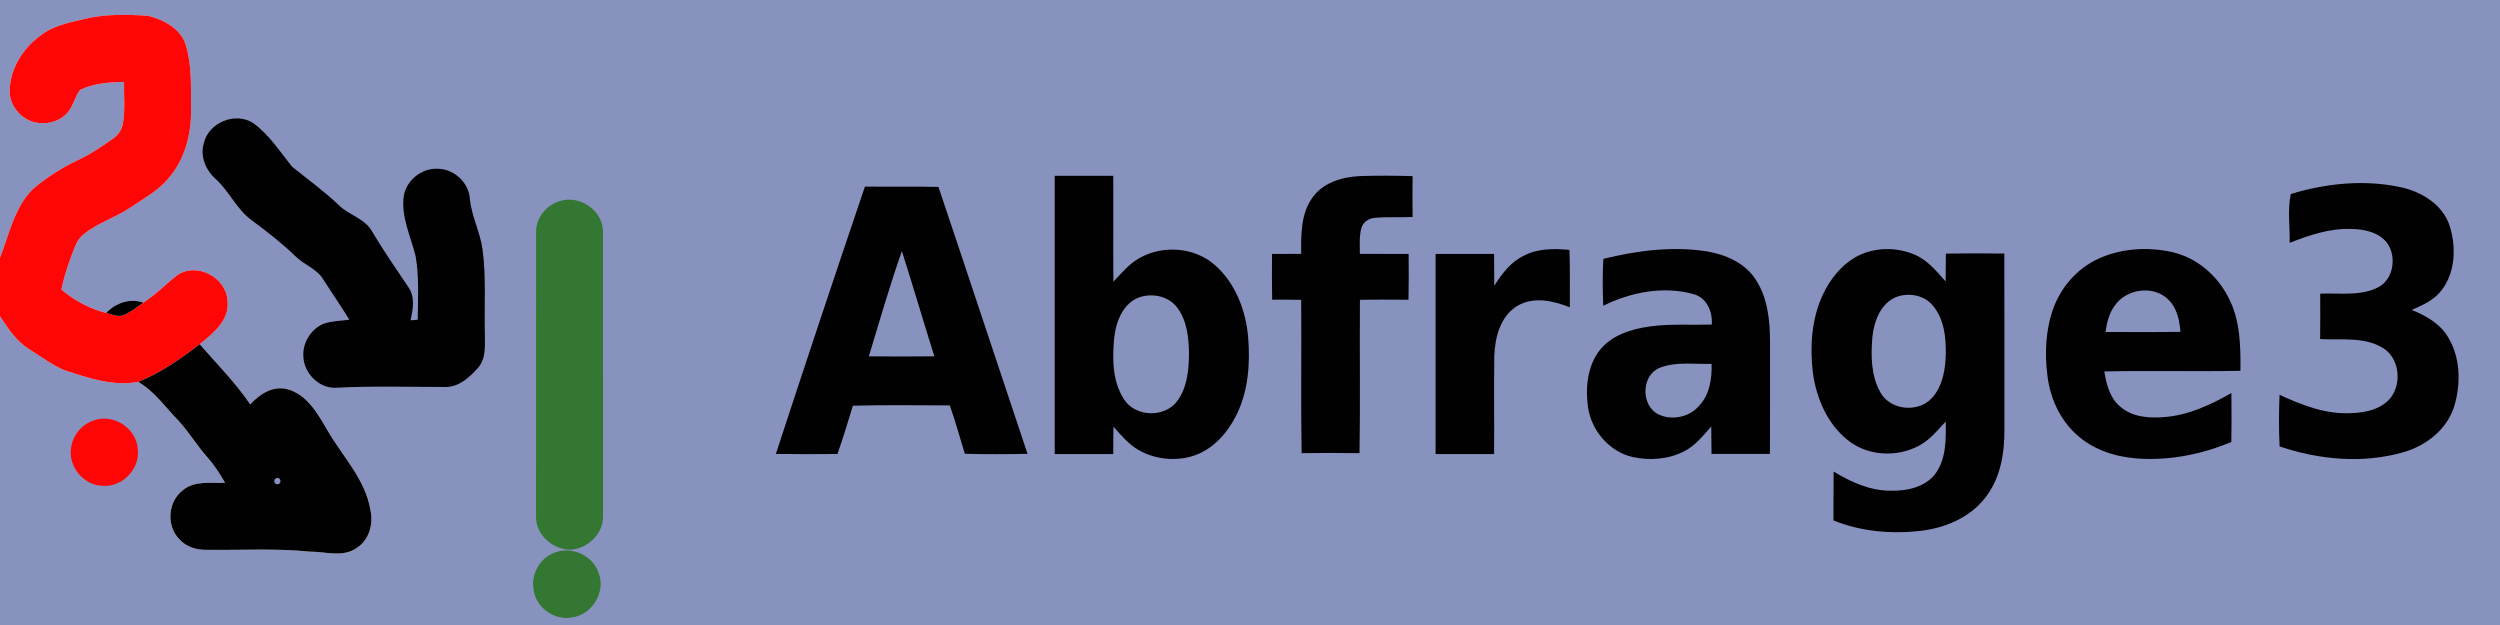
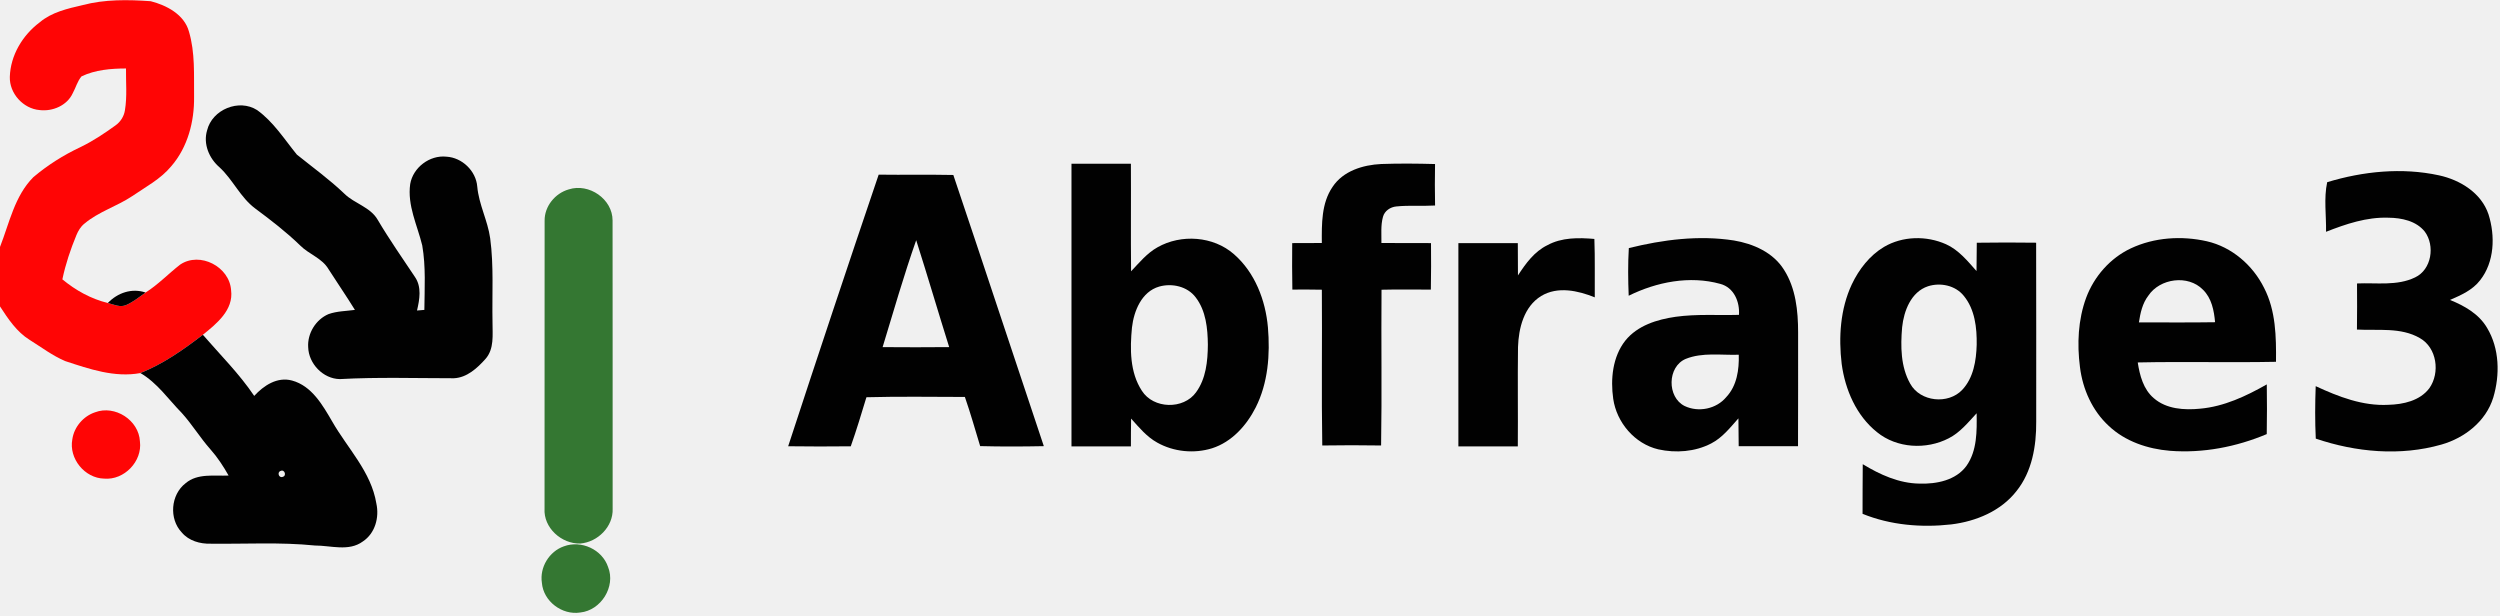
- <svg xmlns="http://www.w3.org/2000/svg" width="1024pt" height="256pt" viewBox="0 0 1024 256" version="1.1">
-   <path fill="#8892BF" d=" M 0.00 0.00 L 1024.00 0.00 L 1024.00 256.00 L 0.00 256.00 L 0.00 129.54 C 3.28 134.58 6.72 139.80 11.95 143.04 C 16.67 145.99 21.16 149.41 26.31 151.60 C 36.05 154.80 46.21 158.33 56.61 156.42 C 63.48 160.41 67.92 167.06 73.38 172.61 C 77.51 177.20 80.72 182.52 84.82 187.15 C 87.69 190.37 90.05 193.99 92.17 197.74 C 86.37 198.00 79.66 196.75 74.84 200.83 C 68.82 205.46 68.05 215.19 73.30 220.70 C 76.14 224.07 80.67 225.34 84.95 225.22 C 98.96 225.39 113.01 224.53 126.98 225.95 C 133.37 225.94 140.65 228.48 146.29 224.32 C 151.27 221.04 152.99 214.60 151.74 208.98 C 149.65 196.23 140.18 186.85 133.99 176.03 C 130.10 169.37 125.74 161.60 117.74 159.43 C 111.79 157.82 106.34 161.44 102.50 165.63 C 96.48 156.70 88.82 149.09 81.79 140.98 C 87.32 136.54 94.22 130.99 93.18 123.03 C 92.57 113.56 80.63 107.31 72.65 112.68 C 67.93 116.34 63.79 120.73 58.70 123.95 C 53.18 122.05 47.39 124.06 43.48 128.17 C 36.67 126.51 30.53 123.08 25.15 118.64 C 26.42 112.51 28.43 106.57 30.81 100.80 C 31.55 99.03 32.55 97.32 34.09 96.13 C 39.77 91.36 47.05 89.23 53.18 85.16 C 58.66 81.41 64.72 78.24 69.03 73.05 C 75.69 65.39 78.39 55.00 78.25 45.01 C 78.15 36.23 78.72 27.23 76.18 18.71 C 74.29 11.85 67.17 8.13 60.77 6.49 C 51.63 5.84 42.24 5.69 33.32 8.06 C 27.27 9.46 20.90 10.88 16.03 14.99 C 9.11 20.18 4.23 28.26 3.96 37.01 C 3.77 43.67 9.36 49.83 15.98 50.38 C 21.25 51.02 27.11 48.52 29.36 43.52 C 30.58 41.31 31.20 38.73 32.87 36.79 C 38.41 34.15 44.73 33.62 50.80 33.61 C 50.73 39.22 51.30 44.89 50.37 50.46 C 50.00 52.92 48.59 55.13 46.56 56.57 C 42.05 59.83 37.38 62.94 32.36 65.36 C 25.57 68.55 19.16 72.60 13.44 77.44 C 5.89 85.01 3.78 95.94 0.00 105.57 L 0.00 0.00 Z" />
-   <path fill="#ff0505" d=" M 33.32 8.06 C 42.24 5.69 51.63 5.84 60.77 6.49 C 67.17 8.13 74.29 11.85 76.18 18.71 C 78.72 27.23 78.15 36.23 78.25 45.01 C 78.39 55.00 75.69 65.39 69.03 73.05 C 64.72 78.24 58.66 81.41 53.18 85.16 C 47.05 89.23 39.77 91.36 34.09 96.13 C 32.55 97.32 31.55 99.03 30.81 100.80 C 28.43 106.57 26.42 112.51 25.15 118.64 C 30.53 123.08 36.67 126.51 43.48 128.17 C 45.87 128.78 48.50 130.09 50.93 128.96 C 53.77 127.71 56.19 125.74 58.70 123.95 C 63.79 120.73 67.93 116.34 72.65 112.68 C 80.63 107.31 92.57 113.56 93.18 123.03 C 94.22 130.99 87.32 136.54 81.79 140.98 C 73.98 146.99 65.81 152.73 56.61 156.42 C 46.21 158.33 36.05 154.80 26.31 151.60 C 21.16 149.41 16.67 145.99 11.95 143.04 C 6.72 139.80 3.28 134.58 0.00 129.54 L 0.00 105.57 C 3.78 95.94 5.89 85.01 13.44 77.44 C 19.16 72.60 25.57 68.55 32.36 65.36 C 37.38 62.94 42.05 59.83 46.56 56.57 C 48.59 55.13 50.00 52.92 50.37 50.46 C 51.30 44.89 50.73 39.22 50.80 33.61 C 44.73 33.62 38.41 34.15 32.87 36.79 C 31.20 38.73 30.58 41.31 29.36 43.52 C 27.11 48.52 21.25 51.02 15.98 50.38 C 9.36 49.83 3.77 43.67 3.96 37.01 C 4.23 28.26 9.11 20.18 16.03 14.99 C 20.90 10.88 27.27 9.46 33.32 8.06 Z" />
-   <path fill="#010101" d=" M 83.51 58.53 C 85.57 50.15 96.35 45.72 103.66 50.38 C 110.25 55.11 114.64 62.12 119.68 68.32 C 126.13 73.52 132.88 78.38 138.88 84.13 C 142.98 88.14 149.34 89.46 152.31 94.66 C 156.97 102.55 162.24 110.06 167.31 117.68 C 170.09 121.71 169.18 126.76 168.14 131.20 C 168.88 131.14 170.36 131.01 171.10 130.95 C 171.19 122.29 171.73 113.53 170.25 104.96 C 168.26 96.80 164.18 88.84 165.39 80.21 C 166.53 73.53 173.25 68.45 179.99 69.17 C 186.31 69.52 191.92 74.90 192.43 81.23 C 193.07 88.44 196.65 94.94 197.64 102.08 C 199.15 113.32 198.35 124.69 198.58 136.00 C 198.56 140.98 199.34 146.68 195.74 150.73 C 192.43 154.44 188.26 158.27 183.02 158.51 C 167.69 158.51 152.32 158.01 137.01 158.85 C 130.28 158.75 124.44 152.63 124.26 145.98 C 123.90 140.41 127.35 134.81 132.48 132.64 C 135.89 131.43 139.56 131.44 143.10 130.95 C 139.68 125.39 135.96 120.03 132.46 114.53 C 129.84 110.06 124.55 108.52 121.03 104.97 C 115.41 99.51 109.18 94.73 102.90 90.06 C 96.91 85.61 93.94 78.47 88.52 73.47 C 84.30 69.84 81.85 64.03 83.51 58.53 Z" />
-   <path fill="#010101" d=" M 432.02 72.02 C 440.01 71.98 447.99 71.98 455.98 72.02 C 456.07 86.47 455.90 100.93 456.05 115.39 C 459.35 111.92 462.45 108.09 466.69 105.72 C 476.22 100.30 489.22 101.18 497.54 108.50 C 505.99 115.87 510.26 127.03 511.23 138.00 C 512.15 148.92 511.30 160.38 506.29 170.30 C 502.60 177.57 496.67 184.19 488.72 186.74 C 481.46 189.00 473.24 188.19 466.60 184.46 C 462.36 182.12 459.25 178.32 456.06 174.77 C 455.99 178.51 455.99 182.24 455.98 185.98 C 447.99 186.02 440.00 186.02 432.02 185.98 C 431.99 147.99 431.99 110.01 432.02 72.02 Z" />
-   <path fill="#010101" d=" M 537.30 81.34 C 541.54 74.91 549.56 72.48 556.90 72.13 C 564.13 71.87 571.38 71.94 578.61 72.14 C 578.51 77.71 578.51 83.29 578.62 88.86 C 573.42 89.17 568.19 88.71 563.01 89.24 C 560.60 89.46 558.26 91.01 557.62 93.42 C 556.66 96.85 557.04 100.46 556.99 103.98 C 563.65 104.04 570.31 103.96 576.98 104.02 C 577.02 110.27 577.06 116.52 576.92 122.77 C 570.29 122.76 563.66 122.65 557.03 122.82 C 556.86 143.75 557.21 164.69 556.86 185.62 C 548.95 185.49 541.05 185.49 533.14 185.62 C 532.78 164.69 533.14 143.75 532.97 122.81 C 529.00 122.75 525.04 122.71 521.08 122.76 C 520.94 116.52 520.98 110.27 521.02 104.02 C 525.00 104.02 528.98 103.98 532.96 103.98 C 532.92 96.30 532.76 87.96 537.30 81.34 Z" />
-   <path fill="#010101" d=" M 938.32 79.46 C 952.80 75.06 968.48 73.46 983.38 76.69 C 991.93 78.54 1000.50 83.79 1003.38 92.47 C 1006.11 101.15 1005.80 111.62 999.97 119.01 C 996.94 122.96 992.27 125.01 987.84 126.94 C 993.68 129.30 999.51 132.58 1002.78 138.19 C 1007.83 146.53 1008.02 157.16 1005.28 166.31 C 1002.35 175.87 993.75 182.59 984.38 185.25 C 967.80 189.99 949.90 188.34 933.72 182.85 C 933.38 175.81 933.43 168.75 933.69 161.70 C 942.88 165.96 952.67 169.77 963.00 169.22 C 968.99 169.06 975.72 167.60 979.51 162.53 C 983.92 156.31 982.59 146.20 975.67 142.31 C 967.99 137.86 958.78 139.35 950.32 138.88 C 950.41 132.68 950.39 126.48 950.35 120.29 C 958.14 119.93 966.49 121.38 973.76 117.85 C 980.44 114.70 981.87 105.05 977.67 99.39 C 974.20 95.04 968.29 93.83 963.02 93.78 C 954.27 93.47 945.89 96.31 937.86 99.46 C 937.98 92.83 936.92 85.94 938.32 79.46 Z" />
-   <path fill="#010101" d=" M 354.28 76.42 C 364.31 76.56 374.35 76.34 384.38 76.55 C 396.66 112.96 408.65 149.46 420.87 185.89 C 412.31 186.06 403.75 186.10 395.20 185.87 C 393.19 179.25 391.31 172.59 389.04 166.05 C 375.80 166.03 362.56 165.81 349.34 166.17 C 347.33 172.79 345.34 179.42 343.03 185.95 C 334.62 186.03 326.20 186.06 317.79 185.93 C 329.76 149.36 341.92 112.85 354.28 76.42 Z" />
-   <path fill="#347732" d=" M 229.33 82.36 C 237.47 79.73 247.01 86.25 246.99 94.91 C 247.05 133.63 246.99 172.36 247.02 211.07 C 247.32 218.33 241.01 224.58 233.95 225.15 C 226.41 225.35 219.07 218.82 219.56 211.02 C 219.61 172.34 219.53 133.66 219.59 94.98 C 219.51 89.18 223.83 83.91 229.33 82.36 Z" />
-   <path fill="#010101" d=" M 623.91 104.86 C 629.69 101.70 636.48 101.79 642.85 102.34 C 643.15 110.19 642.94 118.04 643.01 125.89 C 636.24 123.16 628.03 121.33 621.39 125.36 C 614.44 129.62 612.31 138.32 612.06 145.95 C 611.88 159.29 612.09 172.64 611.98 185.98 C 603.99 186.02 596.00 186.02 588.02 185.98 C 587.99 158.66 587.98 131.34 588.02 104.02 C 596.01 103.98 603.99 103.98 611.98 104.02 C 611.99 108.36 612.01 112.70 612.04 117.05 C 615.14 112.28 618.65 107.41 623.91 104.86 Z" />
-   <path fill="#010101" d=" M 656.74 106.03 C 670.51 102.63 684.96 100.76 699.07 102.95 C 706.89 104.25 714.92 107.77 719.28 114.73 C 724.07 122.19 724.99 131.34 725.00 140.01 C 724.97 155.31 725.05 170.61 724.96 185.92 C 716.99 185.94 709.01 185.94 701.04 185.92 C 701.01 182.17 701.00 178.43 700.93 174.68 C 697.62 178.40 694.45 182.49 689.93 184.81 C 683.44 188.18 675.69 188.74 668.63 187.18 C 659.12 184.94 651.83 176.37 650.45 166.80 C 649.32 158.81 650.18 149.87 655.33 143.33 C 660.23 137.24 668.14 134.80 675.61 133.73 C 684.07 132.55 692.64 133.19 701.15 132.95 C 701.52 127.67 699.11 121.88 693.58 120.45 C 681.27 117.05 667.97 119.67 656.69 125.24 C 656.43 118.84 656.36 112.42 656.74 106.03 Z" />
-   <path fill="#010101" d=" M 759.61 105.57 C 767.11 101.14 776.77 100.95 784.66 104.49 C 789.74 106.79 793.31 111.22 796.93 115.29 C 797.00 111.49 797.00 107.68 797.04 103.87 C 805.01 103.75 812.99 103.75 820.97 103.86 C 821.05 127.91 820.98 151.96 821.00 176.01 C 821.08 185.80 819.33 196.18 813.04 204.01 C 806.75 212.08 796.69 216.23 786.75 217.44 C 774.74 218.80 762.24 217.75 750.98 213.17 C 751.03 206.50 750.97 199.83 751.06 193.16 C 758.00 197.37 765.68 200.89 773.94 200.99 C 780.76 201.21 788.58 199.70 792.86 193.86 C 797.21 187.74 797.08 179.81 796.98 172.63 C 793.55 176.32 790.30 180.40 785.72 182.72 C 776.68 187.40 764.80 186.77 756.80 180.24 C 748.46 173.58 743.98 163.15 742.57 152.77 C 741.28 141.99 741.99 130.61 746.65 120.65 C 749.52 114.61 753.81 109.04 759.61 105.57 Z" />
-   <path fill="#010101" d=" M 859.14 106.15 C 868.61 101.69 879.62 100.99 889.77 103.27 C 899.84 105.56 908.32 112.90 912.87 122.06 C 917.62 131.23 917.79 141.80 917.68 151.88 C 899.11 152.25 880.52 151.74 861.94 152.14 C 862.75 157.38 864.20 162.99 868.43 166.56 C 873.51 170.98 880.70 171.41 887.10 170.78 C 896.75 169.92 905.65 165.71 913.97 160.99 C 914.06 167.67 914.07 174.35 913.95 181.03 C 901.68 186.20 888.22 188.80 874.91 187.76 C 865.96 187.02 856.89 183.99 850.27 177.74 C 843.61 171.62 839.73 162.90 838.64 154.00 C 837.44 144.67 837.87 134.93 841.14 126.05 C 844.34 117.46 850.82 110.07 859.14 106.15 Z" />
-   <path fill="#8892BF" d=" M 355.87 145.96 C 360.26 131.55 364.41 117.05 369.41 102.85 C 373.98 117.17 378.20 131.60 382.71 145.95 C 373.77 146.04 364.82 146.03 355.87 145.96 Z" />
-   <path fill="#8892BF" d=" M 866.21 125.21 C 870.86 118.22 882.24 116.66 888.21 122.79 C 891.74 126.20 892.70 131.23 893.12 135.92 C 882.88 136.08 872.64 135.99 862.41 135.98 C 862.99 132.20 863.82 128.31 866.21 125.21 Z" />
-   <path fill="#8892BF" d=" M 467.38 121.55 C 472.55 120.08 478.76 121.46 482.09 125.89 C 486.25 131.28 486.94 138.41 487.01 144.99 C 486.96 151.60 486.26 158.71 482.23 164.20 C 477.15 171.21 465.08 170.91 460.41 163.57 C 455.51 156.11 455.59 146.62 456.41 138.06 C 457.18 131.36 460.30 123.60 467.38 121.55 Z" />
-   <path fill="#8892BF" d=" M 777.37 121.42 C 782.35 119.82 788.40 121.06 791.77 125.25 C 796.30 130.72 797.11 138.19 797.00 145.04 C 796.82 151.41 795.71 158.36 791.18 163.17 C 785.54 169.17 774.27 168.04 770.22 160.75 C 766.33 153.90 766.28 145.60 766.94 137.95 C 767.63 131.36 770.52 123.70 777.37 121.42 Z" />
-   <path fill="#010101" d=" M 43.48 128.17 C 47.39 124.06 53.18 122.05 58.70 123.95 C 56.19 125.74 53.77 127.71 50.93 128.96 C 48.50 130.09 45.87 128.78 43.48 128.17 Z" />
-   <path fill="#010101" d=" M 56.61 156.42 C 65.81 152.73 73.98 146.99 81.79 140.98 C 88.82 149.09 96.48 156.70 102.50 165.63 C 106.34 161.44 111.79 157.82 117.74 159.43 C 125.74 161.60 130.10 169.37 133.99 176.03 C 140.18 186.85 149.65 196.23 151.74 208.98 C 152.99 214.60 151.27 221.04 146.29 224.32 C 140.65 228.48 133.37 225.94 126.98 225.95 C 113.01 224.53 98.96 225.39 84.95 225.22 C 80.67 225.34 76.14 224.07 73.30 220.70 C 68.05 215.19 68.82 205.46 74.84 200.83 C 79.66 196.75 86.37 198.00 92.17 197.74 C 90.05 193.99 87.69 190.37 84.82 187.15 C 80.72 182.52 77.51 177.20 73.38 172.61 C 67.92 167.06 63.48 160.41 56.61 156.42 Z" />
-   <path fill="#8892BF" d=" M 679.70 150.70 C 686.47 147.98 693.96 149.27 701.07 149.03 C 701.24 155.03 700.34 161.52 696.05 166.08 C 692.09 170.89 684.85 172.38 679.26 169.71 C 672.09 166.17 672.21 153.84 679.70 150.70 Z" />
-   <path fill="#ff0505" d=" M 38.34 172.23 C 46.36 169.20 56.00 175.41 56.42 183.99 C 57.45 192.02 50.07 199.68 42.02 198.98 C 34.16 198.83 27.70 190.88 29.16 183.15 C 29.86 178.17 33.58 173.81 38.34 172.23 Z" />
-   <path fill="#8892BF" d=" M 113.20 195.86 C 114.75 195.16 115.67 197.83 114.02 198.26 C 112.43 198.93 111.58 196.34 113.20 195.86 Z" />
-   <path fill="#347732" d=" M 227.35 226.28 C 234.34 223.68 242.82 227.52 245.19 234.66 C 248.34 242.54 242.32 252.10 233.96 252.96 C 226.66 254.14 219.07 248.43 218.49 241.00 C 217.52 234.77 221.42 228.35 227.35 226.28 Z" />
+ <svg xmlns="http://www.w3.org/2000/svg" xmlns:xlink="http://www.w3.org/1999/xlink" width="1008px" height="248px" viewBox="0 0 1008 248" version="1.1">
+   <defs>
+     <path d="M21.14,4.15 C30.61,-0.31 41.62,-1.01 51.77,1.27 C61.84,3.56 70.32,10.9 74.87,20.06 C79.62,29.23 79.79,39.8 79.68,49.88 C61.11,50.25 42.52,49.74 23.94,50.14 C24.75,55.38 26.2,60.99 30.43,64.56 C35.51,68.98 42.7,69.41 49.1,68.78 C58.75,67.92 67.65,63.71 75.97,58.99 C76.06,65.67 76.07,72.35 75.95,79.03 C63.68,84.2 50.22,86.8 36.91,85.76 C27.96,85.02 18.89,81.99 12.27,75.74 C5.61,69.62 1.73,60.9 0.64,52 C-0.56,42.67 -0.13,32.93 3.14,24.05 C6.34,15.46 12.82,8.07 21.14,4.15 Z M28.21,23.21 C32.86,16.22 44.24,14.66 50.21,20.79 C53.74,24.2 54.7,29.23 55.12,33.92 C44.88,34.08 34.64,33.99 24.41,33.98 C24.99,30.2 25.82,26.31 28.21,23.21 Z" id="path-1" />
+     <path d="M17.61,3.57 C25.11,-0.86 34.77,-1.05 42.66,2.49 C47.74,4.79 51.31,9.22 54.93,13.29 C55,9.49 55,5.68 55.04,1.87 C63.01,1.75 70.99,1.75 78.97,1.86 C79.05,25.91 78.98,49.96 79,74.01 C79.08,83.8 77.33,94.18 71.04,102.01 C64.75,110.08 54.69,114.23 44.75,115.44 C32.74,116.8 20.24,115.75 8.98,111.17 C9.03,104.5 8.97,97.83 9.06,91.16 C16,95.37 23.68,98.89 31.94,98.99 C38.76,99.21 46.58,97.7 50.86,91.86 C55.21,85.74 55.08,77.81 54.98,70.63 C51.55,74.32 48.3,78.4 43.72,80.72 C34.68,85.4 22.8,84.77 14.8,78.24 C6.46,71.58 1.98,61.15 0.57,50.77 C-0.72,39.99 -0.01,28.61 4.65,18.65 C7.52,12.61 11.81,7.04 17.61,3.57 Z M35.37,19.42 C40.35,17.82 46.4,19.06 49.77,23.25 C54.3,28.72 55.11,36.19 55,43.04 C54.82,49.41 53.71,56.36 49.18,61.17 C43.54,67.17 32.27,66.04 28.22,58.75 C24.33,51.9 24.28,43.6 24.94,35.95 C25.63,29.36 28.52,21.7 35.37,19.42 Z" id="path-3" />
+     <path d="M6.74,4.03 C20.51,0.63 34.96,-1.24 49.07,0.95 C56.89,2.25 64.92,5.77 69.28,12.73 C74.07,20.19 74.99,29.34 75,38.01 C74.97,53.31 75.05,68.61 74.96,83.92 C66.99,83.94 59.01,83.94 51.04,83.92 C51.01,80.17 51,76.43 50.93,72.68 C47.62,76.4 44.45,80.49 39.93,82.81 C33.44,86.18 25.69,86.74 18.63,85.18 C9.12,82.94 1.83,74.37 0.45,64.8 C-0.68,56.81 0.18,47.87 5.33,41.33 C10.23,35.24 18.14,32.8 25.61,31.73 C34.07,30.55 42.64,31.19 51.15,30.95 C51.52,25.67 49.11,19.88 43.58,18.45 C31.27,15.05 17.97,17.67 6.69,23.24 C6.43,16.84 6.36,10.42 6.74,4.03 Z M29.7,48.7 C36.47,45.98 43.96,47.27 51.07,47.03 C51.24,53.03 50.34,59.52 46.05,64.08 C42.09,68.89 34.85,70.38 29.26,67.71 C22.09,64.17 22.21,51.84 29.7,48.7 Z" id="path-5" />
+   </defs>
+   <g id="Page-1" stroke="none" stroke-width="1" fill="none" fill-rule="evenodd">
+     <g id="logo">
+       <g id="Group">
+         <path d="M33.32,2.06 C42.24,-0.31 51.63,-0.16 60.77,0.49 C67.17,2.13 74.29,5.85 76.18,12.71 C78.72,21.23 78.15,30.23 78.25,39.01 C78.39,49 75.69,59.39 69.03,67.05 C64.72,72.24 58.66,75.41 53.18,79.16 C47.05,83.23 39.77,85.36 34.09,90.13 C32.55,91.32 31.55,93.03 30.81,94.8 C28.43,100.57 26.42,106.51 25.15,112.64 C30.53,117.08 36.67,120.51 43.48,122.17 C45.87,122.78 48.5,124.09 50.93,122.96 C53.77,121.71 56.19,119.74 58.7,117.95 C63.79,114.73 67.93,110.34 72.65,106.68 C80.63,101.31 92.57,107.56 93.18,117.03 C94.22,124.99 87.32,130.54 81.79,134.98 C73.98,140.99 65.81,146.73 56.61,150.42 C46.21,152.33 36.05,148.8 26.31,145.6 C21.16,143.41 16.67,139.99 11.95,137.04 C6.72,133.8 3.28,128.58 0,123.54 L0,99.57 C3.78,89.94 5.89,79.01 13.44,71.44 C19.16,66.6 25.57,62.55 32.36,59.36 C37.38,56.94 42.05,53.83 46.56,50.57 C48.59,49.13 50,46.92 50.37,44.46 C51.3,38.89 50.73,33.22 50.8,27.61 C44.73,27.62 38.41,28.15 32.87,30.79 C31.2,32.73 30.58,35.31 29.36,37.52 C27.11,42.52 21.25,45.02 15.98,44.38 C9.36,43.83 3.77,37.67 3.96,31.01 C4.23,22.26 9.11,14.18 16.03,8.99 C20.9,4.88 27.27,3.46 33.32,2.06 L33.32,2.06 Z" id="Shape" fill="#FF0505" />
+         <path d="M83.51,52.53 C85.57,44.15 96.35,39.72 103.66,44.38 C110.25,49.11 114.64,56.12 119.68,62.32 C126.13,67.52 132.88,72.38 138.88,78.13 C142.98,82.14 149.34,83.46 152.31,88.66 C156.97,96.55 162.24,104.06 167.31,111.68 C170.09,115.71 169.18,120.76 168.14,125.2 C168.88,125.14 170.36,125.01 171.1,124.95 C171.19,116.29 171.73,107.53 170.25,98.96 C168.26,90.8 164.18,82.84 165.39,74.21 C166.53,67.53 173.25,62.45 179.99,63.17 C186.31,63.52 191.92,68.9 192.43,75.23 C193.07,82.44 196.65,88.94 197.64,96.08 C199.15,107.32 198.35,118.69 198.58,130 C198.56,134.98 199.34,140.68 195.74,144.73 C192.43,148.44 188.26,152.27 183.02,152.51 C167.69,152.51 152.32,152.01 137.01,152.85 C130.28,152.75 124.44,146.63 124.26,139.98 C123.9,134.41 127.35,128.81 132.48,126.64 C135.89,125.43 139.56,125.44 143.1,124.95 C139.68,119.39 135.96,114.03 132.46,108.53 C129.84,104.06 124.55,102.52 121.03,98.97 C115.41,93.51 109.18,88.73 102.9,84.06 C96.91,79.61 93.94,72.47 88.52,67.47 C84.3,63.84 81.85,58.03 83.51,52.53 L83.51,52.53 Z" id="Shape" fill="#010101" />
+         <path d="M432.02,66.02 C440.01,65.98 447.99,65.98 455.98,66.02 C456.07,80.47 455.9,94.93 456.05,109.39 C459.35,105.92 462.45,102.09 466.69,99.72 C476.22,94.3 489.22,95.18 497.54,102.5 C505.99,109.87 510.26,121.03 511.23,132 C512.15,142.92 511.3,154.38 506.29,164.3 C502.6,171.57 496.67,178.19 488.72,180.74 C481.46,183 473.24,182.19 466.6,178.46 C462.36,176.12 459.25,172.32 456.06,168.77 C455.99,172.51 455.99,176.24 455.98,179.98 C447.99,180.02 440,180.02 432.02,179.98 C431.99,141.99 431.99,104.01 432.02,66.02 Z M467.38,115.55 C472.55,114.08 478.76,115.46 482.09,119.89 C486.25,125.28 486.94,132.41 487.01,138.99 C486.96,145.6 486.26,152.71 482.23,158.2 C477.15,165.21 465.08,164.91 460.41,157.57 C455.51,150.11 455.59,140.62 456.41,132.06 C457.18,125.36 460.3,117.6 467.38,115.55 Z" id="Shape" fill="#010101" />
+         <path d="M537.3,75.34 C541.54,68.91 549.56,66.48 556.9,66.13 C564.13,65.87 571.38,65.94 578.61,66.14 C578.51,71.71 578.51,77.29 578.62,82.86 C573.42,83.17 568.19,82.71 563.01,83.24 C560.6,83.46 558.26,85.01 557.62,87.42 C556.66,90.85 557.04,94.46 556.99,97.98 C563.65,98.04 570.31,97.96 576.98,98.02 C577.02,104.27 577.06,110.52 576.92,116.77 C570.29,116.76 563.66,116.65 557.03,116.82 C556.86,137.75 557.21,158.69 556.86,179.62 C548.95,179.49 541.05,179.49 533.14,179.62 C532.78,158.69 533.14,137.75 532.97,116.81 C529,116.75 525.04,116.71 521.08,116.76 C520.94,110.52 520.98,104.27 521.02,98.02 C525,98.02 528.98,97.98 532.96,97.98 C532.92,90.3 532.76,81.96 537.3,75.34 L537.3,75.34 Z" id="Shape" fill="#010101" />
+         <path d="M938.32,73.46 C952.8,69.06 968.48,67.46 983.38,70.69 C991.93,72.54 1000.5,77.79 1003.38,86.47 C1006.11,95.15 1005.8,105.62 999.97,113.01 C996.94,116.96 992.27,119.01 987.84,120.94 C993.68,123.3 999.51,126.58 1002.78,132.19 C1007.83,140.53 1008.02,151.16 1005.28,160.31 C1002.35,169.87 993.75,176.59 984.38,179.25 C967.8,183.99 949.9,182.34 933.72,176.85 C933.38,169.81 933.43,162.75 933.69,155.7 C942.88,159.96 952.67,163.77 963,163.22 C968.99,163.06 975.72,161.6 979.51,156.53 C983.92,150.31 982.59,140.2 975.67,136.31 C967.99,131.86 958.78,133.35 950.32,132.88 C950.41,126.68 950.39,120.48 950.35,114.29 C958.14,113.93 966.49,115.38 973.76,111.85 C980.44,108.7 981.87,99.05 977.67,93.39 C974.2,89.04 968.29,87.83 963.02,87.78 C954.27,87.47 945.89,90.31 937.86,93.46 C937.98,86.83 936.92,79.94 938.32,73.46 L938.32,73.46 Z" id="Shape" fill="#010101" />
+         <path d="M354.28,70.42 C364.31,70.56 374.35,70.34 384.38,70.55 C396.66,106.96 408.65,143.46 420.87,179.89 C412.31,180.06 403.75,180.1 395.2,179.87 C393.19,173.25 391.31,166.59 389.04,160.05 C375.8,160.03 362.56,159.81 349.34,160.17 C347.33,166.79 345.34,173.42 343.03,179.95 C334.62,180.03 326.2,180.06 317.79,179.93 C329.76,143.36 341.92,106.85 354.28,70.42 Z M355.87,139.96 C360.26,125.55 364.41,111.05 369.41,96.85 C373.98,111.17 378.2,125.6 382.71,139.95 C373.77,140.04 364.82,140.03 355.87,139.96 Z" id="Shape" fill="#010101" />
+         <path d="M229.33,76.36 C237.47,73.73 247.01,80.25 246.99,88.91 C247.05,127.63 246.99,166.36 247.02,205.07 C247.32,212.33 241.01,218.58 233.95,219.15 C226.41,219.35 219.07,212.82 219.56,205.02 C219.61,166.34 219.53,127.66 219.59,88.98 C219.51,83.18 223.83,77.91 229.33,76.36 L229.33,76.36 Z" id="Shape" fill="#347732" />
+         <path d="M623.91,98.86 C629.69,95.7 636.48,95.79 642.85,96.34 C643.15,104.19 642.94,112.04 643.01,119.89 C636.24,117.16 628.03,115.33 621.39,119.36 C614.44,123.62 612.31,132.32 612.06,139.95 C611.88,153.29 612.09,166.64 611.98,179.98 C603.99,180.02 596,180.02 588.02,179.98 C587.99,152.66 587.98,125.34 588.02,98.02 C596.01,97.98 603.99,97.98 611.98,98.02 C611.99,102.36 612.01,106.7 612.04,111.05 C615.14,106.28 618.65,101.41 623.91,98.86 L623.91,98.86 Z" id="Shape" fill="#010101" />
+         <g id="Shape" transform="translate(838, 96)">
+           <mask id="mask-2" fill="white">
+             <use xlink:href="#path-1" />
+           </mask>
+           <use id="Mask" fill="#010101" xlink:href="#path-1" />
+         </g>
+         <g id="Shape" transform="translate(742, 96)">
+           <mask id="mask-4" fill="white">
+             <use xlink:href="#path-3" />
+           </mask>
+           <use id="Mask" fill="#010101" xlink:href="#path-3" />
+         </g>
+         <path d="M43.48,122.17 C47.39,118.06 53.18,116.05 58.7,117.95 C56.19,119.74 53.77,121.71 50.93,122.96 C48.5,124.09 45.87,122.78 43.48,122.17 L43.48,122.17 Z" id="Shape" fill="#010101" />
+         <path d="M56.61,150.42 C65.81,146.73 73.98,140.99 81.79,134.98 C88.82,143.09 96.48,150.7 102.5,159.63 C106.34,155.44 111.79,151.82 117.74,153.43 C125.74,155.6 130.1,163.37 133.99,170.03 C140.18,180.85 149.65,190.23 151.74,202.98 C152.99,208.6 151.27,215.04 146.29,218.32 C140.65,222.48 133.37,219.94 126.98,219.95 C113.01,218.53 98.96,219.39 84.95,219.22 C80.67,219.34 76.14,218.07 73.3,214.7 C68.05,209.19 68.82,199.46 74.84,194.83 C79.66,190.75 86.37,192 92.17,191.74 C90.05,187.99 87.69,184.37 84.82,181.15 C80.72,176.52 77.51,171.2 73.38,166.61 C67.92,161.06 63.48,154.41 56.61,150.42 Z M113.2,189.86 C114.75,189.16 115.67,191.83 114.02,192.26 C112.43,192.93 111.58,190.34 113.2,189.86 Z" id="Shape" fill="#010101" />
+         <g id="Shape" transform="translate(650, 96)">
+           <mask id="mask-6" fill="white">
+             <use xlink:href="#path-5" />
+           </mask>
+           <use id="Mask" fill="#010101" xlink:href="#path-5" />
+         </g>
+         <path d="M38.34,166.23 C46.36,163.2 56,169.41 56.42,177.99 C57.45,186.02 50.07,193.68 42.02,192.98 C34.16,192.83 27.7,184.88 29.16,177.15 C29.86,172.17 33.58,167.81 38.34,166.23 L38.34,166.23 Z" id="Shape" fill="#FF0505" />
+         <path d="M227.35,220.28 C234.34,217.68 242.82,221.52 245.19,228.66 C248.34,236.54 242.32,246.1 233.96,246.96 C226.66,248.14 219.07,242.43 218.49,235 C217.52,228.77 221.42,222.35 227.35,220.28 L227.35,220.28 Z" id="Shape" fill="#347732" />
+       </g>
+     </g>
+   </g>
</svg>
